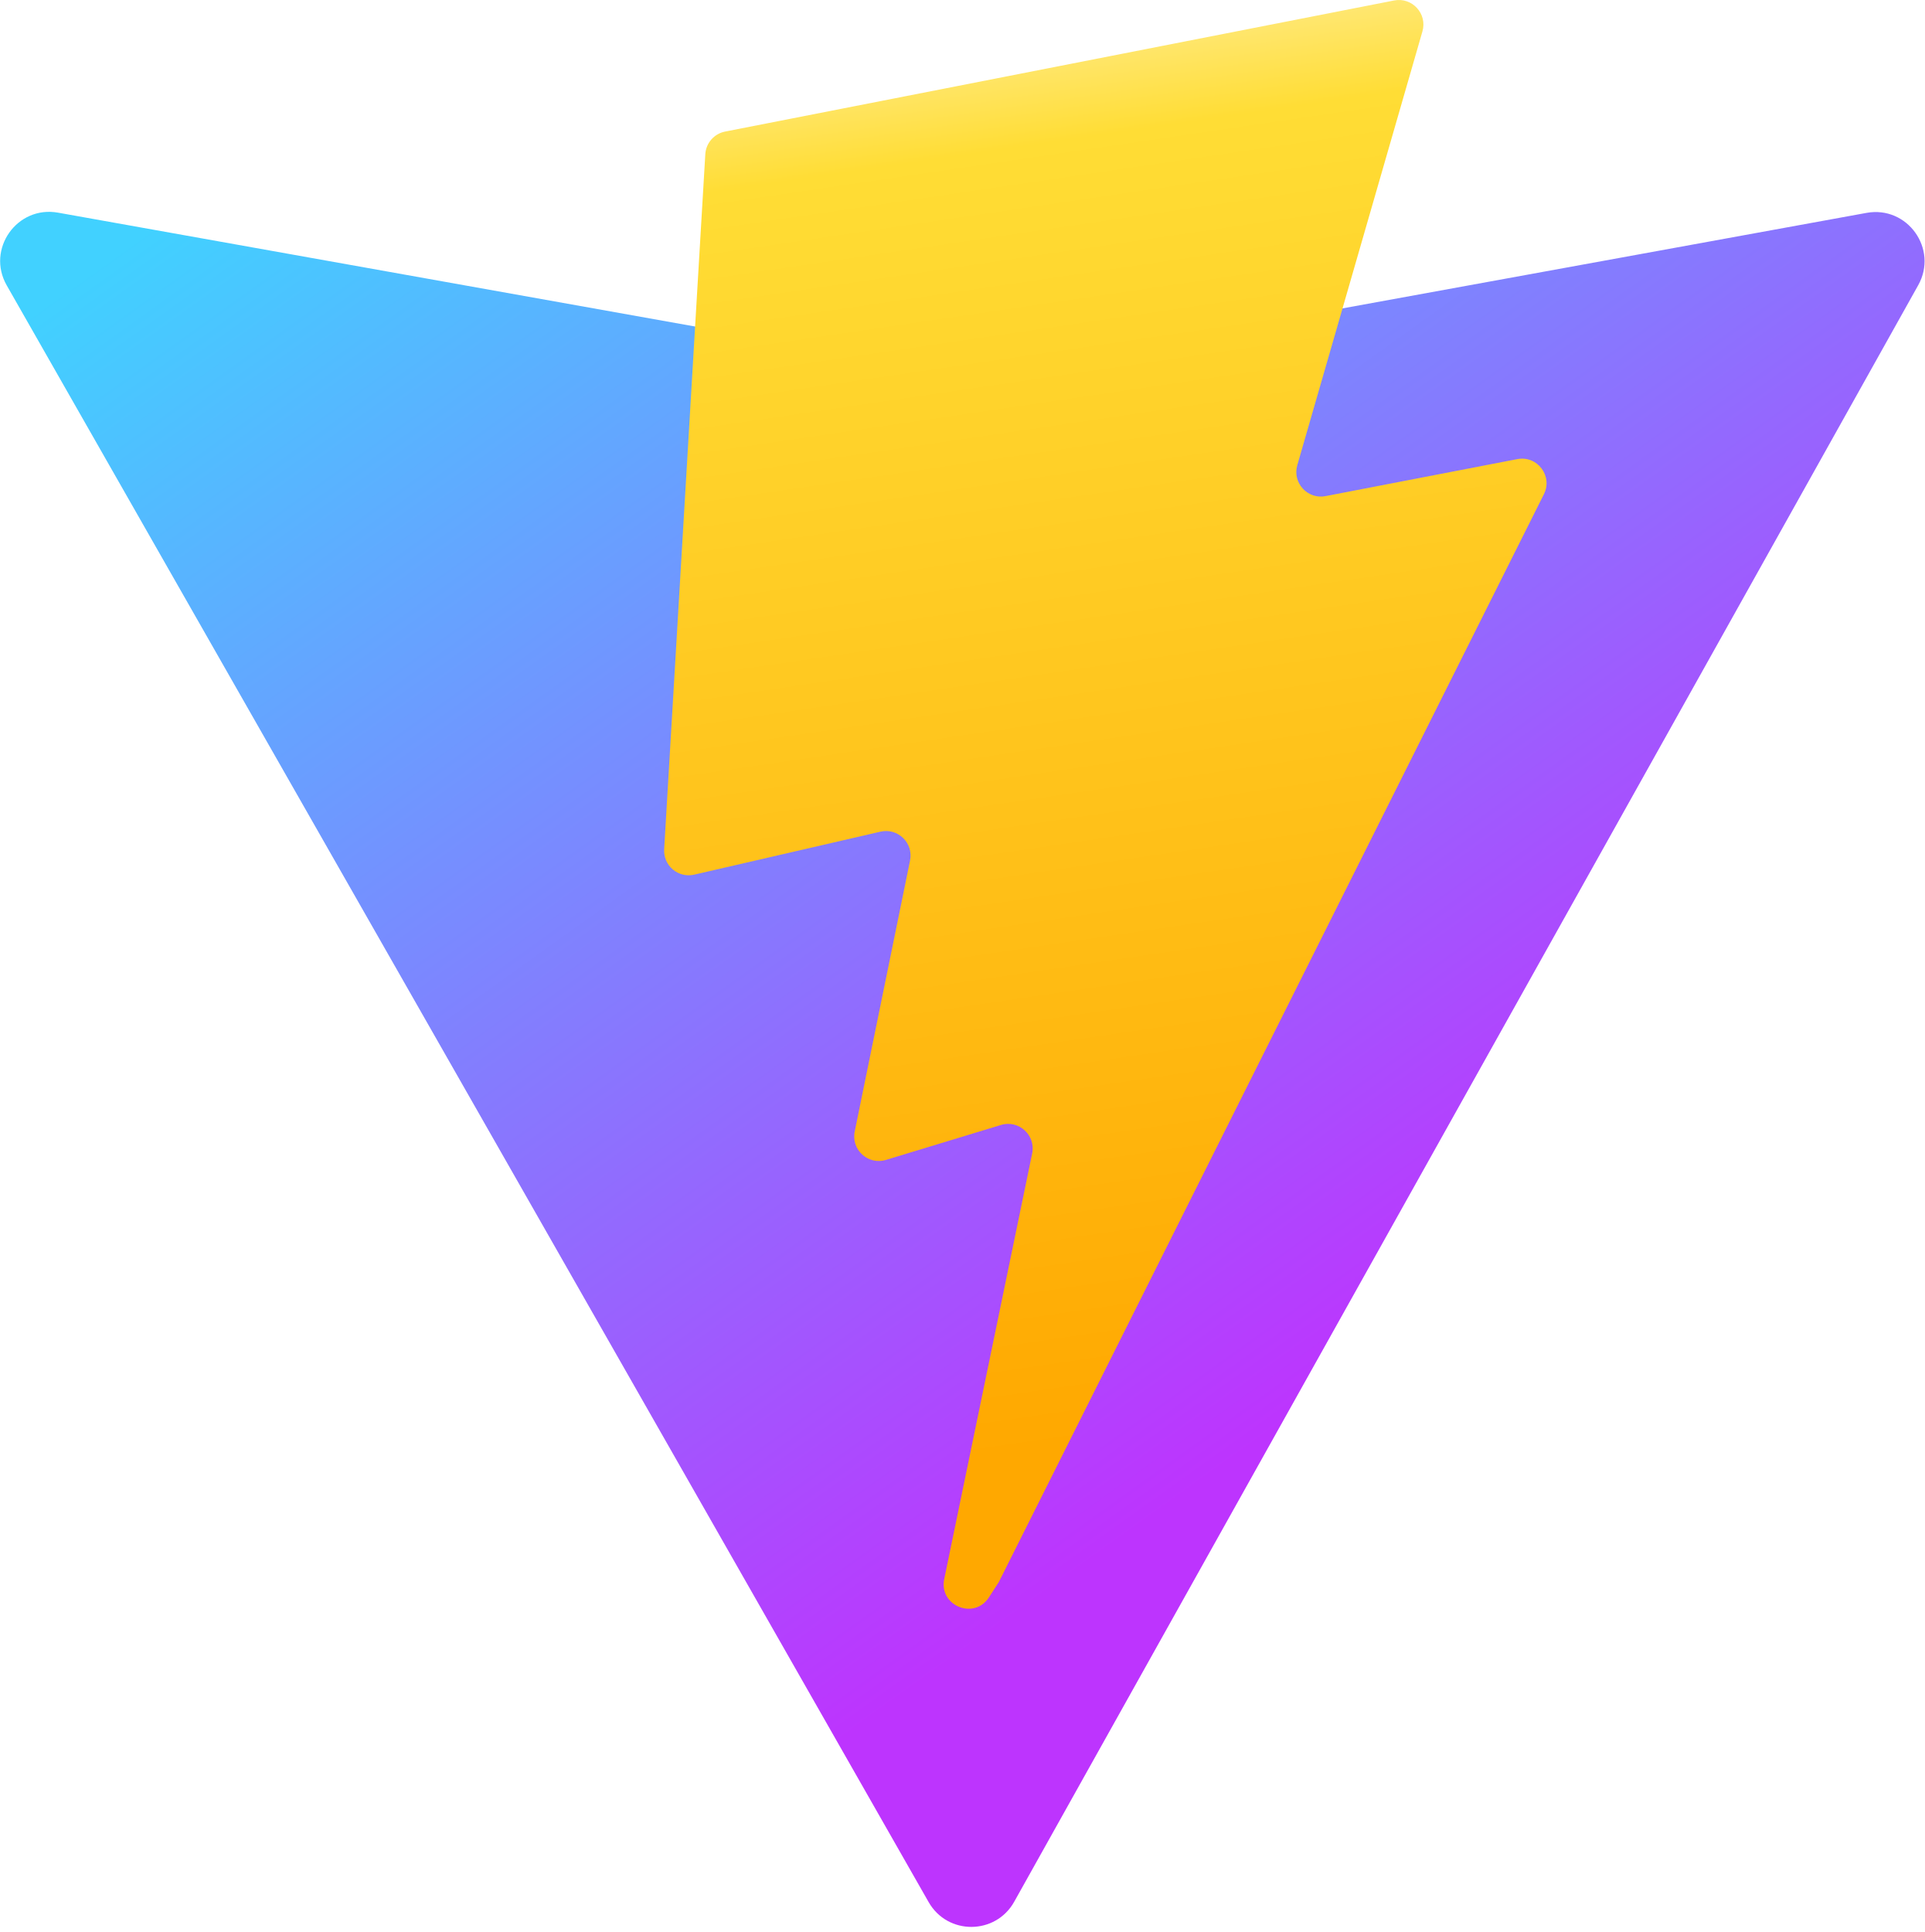
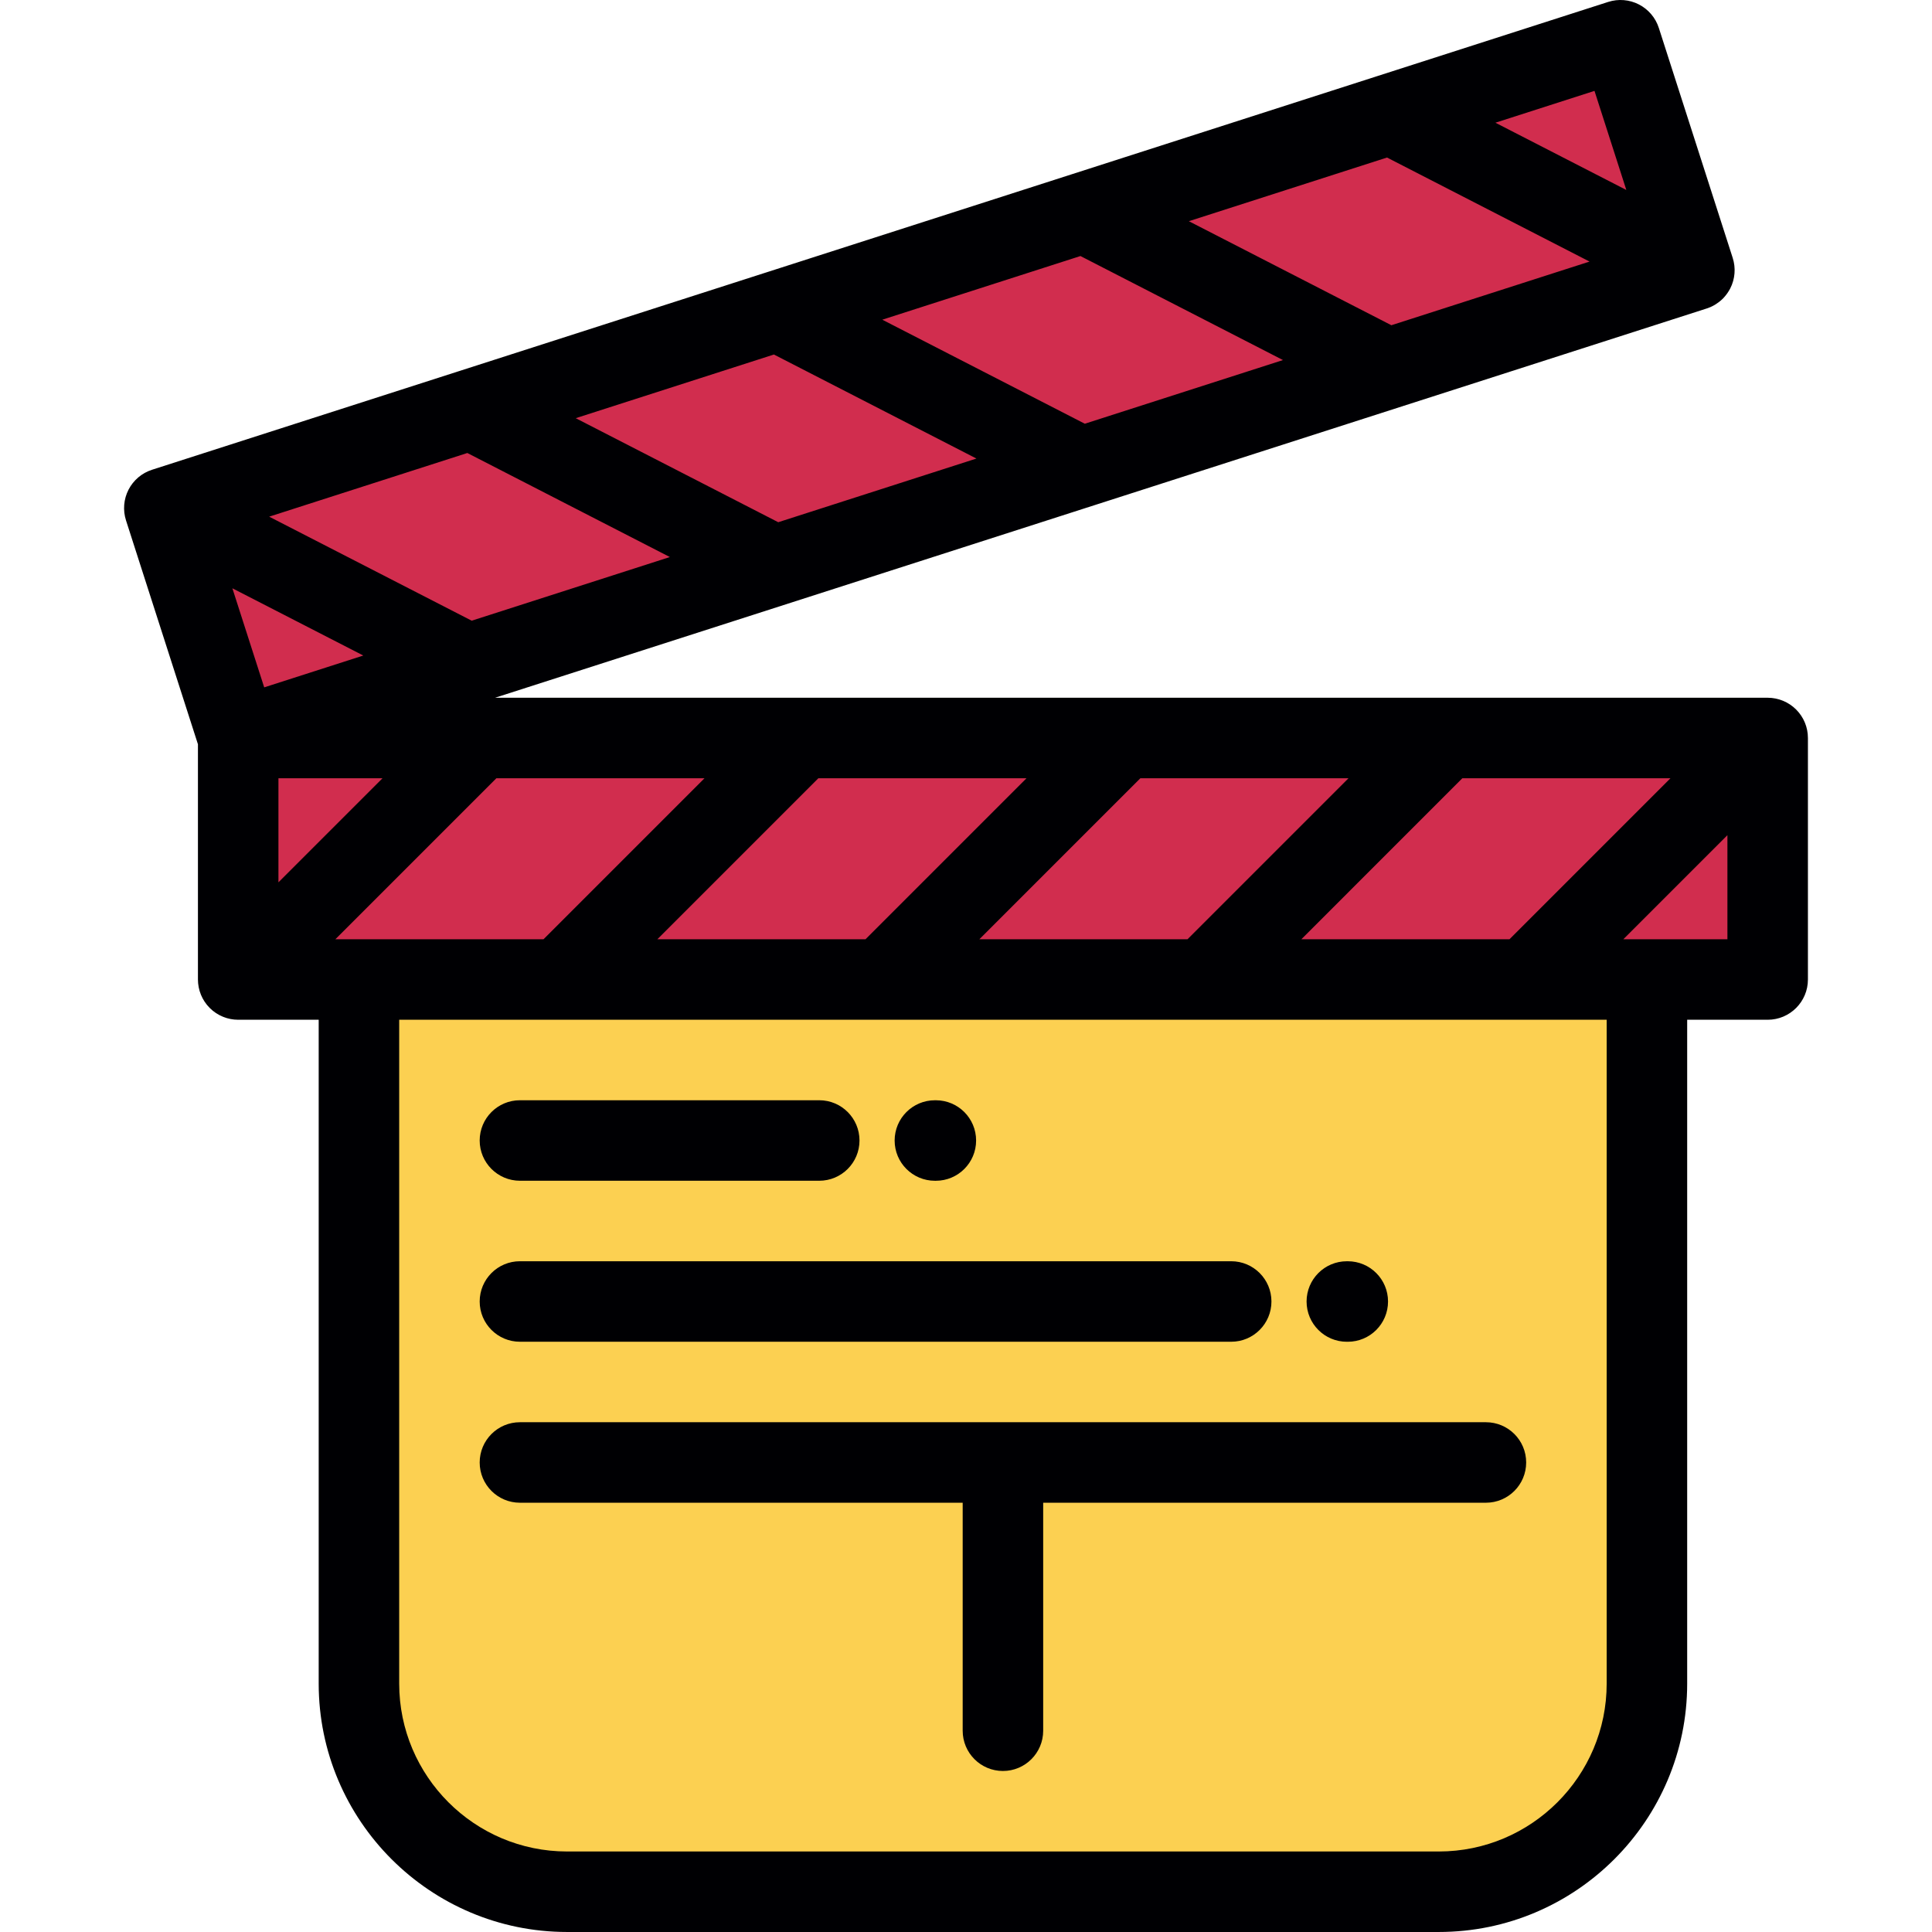
- <svg xmlns="http://www.w3.org/2000/svg" aria-hidden="true" role="img" class="iconify iconify--logos" width="31.88" height="32" preserveAspectRatio="xMidYMid meet" viewBox="0 0 256 257">
-   <defs>
-     <linearGradient id="IconifyId1813088fe1fbc01fb466" x1="-.828%" x2="57.636%" y1="7.652%" y2="78.411%">
-       <stop offset="0%" stop-color="#41D1FF" />
-       <stop offset="100%" stop-color="#BD34FE" />
-     </linearGradient>
-     <linearGradient id="IconifyId1813088fe1fbc01fb467" x1="43.376%" x2="50.316%" y1="2.242%" y2="89.03%">
-       <stop offset="0%" stop-color="#FFEA83" />
-       <stop offset="8.333%" stop-color="#FFDD35" />
-       <stop offset="100%" stop-color="#FFA800" />
-     </linearGradient>
-   </defs>
-   <path fill="url(#IconifyId1813088fe1fbc01fb466)" d="M255.153 37.938L134.897 252.976c-2.483 4.44-8.862 4.466-11.382.048L.875 37.958c-2.746-4.814 1.371-10.646 6.827-9.67l120.385 21.517a6.537 6.537 0 0 0 2.322-.004l117.867-21.483c5.438-.991 9.574 4.796 6.877 9.62Z" />
-   <path fill="url(#IconifyId1813088fe1fbc01fb467)" d="M185.432.063L96.44 17.501a3.268 3.268 0 0 0-2.634 3.014l-5.474 92.456a3.268 3.268 0 0 0 3.997 3.378l24.777-5.718c2.318-.535 4.413 1.507 3.936 3.838l-7.361 36.047c-.495 2.426 1.782 4.5 4.151 3.78l15.304-4.649c2.372-.72 4.652 1.36 4.15 3.788l-11.698 56.621c-.732 3.542 3.979 5.473 5.943 2.437l1.313-2.028l72.516-144.72c1.215-2.423-.88-5.186-3.54-4.672l-25.505 4.922c-2.396.462-4.435-1.77-3.759-4.114l16.646-57.705c.677-2.35-1.37-4.583-3.769-4.113Z" />
+ <svg xmlns="http://www.w3.org/2000/svg" version="1.1" id="Layer_1" viewBox="0 0 512.002 512.002" xml:space="preserve">
+   <g>
+     <path style="fill:#FCD051;" d="M404.453,259.581h-85.331h-85.334h-85.331H95.123v186.595c0,30.336,24.818,55.156,55.154,55.156   h231.023c30.333,0,55.154-24.821,55.154-55.156V259.581H404.453z" />
+     <g>
+       <rect x="63.12" y="195.576" style="fill:#D12D4E;" width="405.331" height="64.003" />
+       <rect x="43.609" y="71.132" transform="matrix(0.9521 -0.3059 0.3059 0.9521 -19.7418 80.2782)" style="fill:#D12D4E;" width="405.345" height="63.999" />
+     </g>
+   </g>
+   <g>
+     <path style="fill:#000003;" d="M247.757,312.916h0.256c5.891,0,10.667-4.778,10.667-10.667c0-5.892-4.777-10.667-10.667-10.667   h-0.256c-5.891,0-10.667,4.776-10.667,10.667C237.089,308.139,241.866,312.916,247.757,312.916z" />
+     <path style="fill:#000003;" d="M137.789,312.911h79.322c5.892,0,10.667-4.777,10.667-10.667c0-5.892-4.776-10.667-10.667-10.667   h-79.322c-5.892,0-10.667,4.776-10.667,10.667C127.122,308.135,131.898,312.911,137.789,312.911z" />
+     <path style="fill:#000003;" d="M356.925,355.581h0.253c5.892,0,10.667-4.777,10.667-10.667c0-5.892-4.776-10.667-10.667-10.667   h-0.253c-5.891,0-10.667,4.776-10.667,10.667C346.258,350.804,351.035,355.581,356.925,355.581z" />
+     <path style="fill:#000003;" d="M137.789,355.577H326.28c5.892,0,10.667-4.777,10.667-10.667c0-5.892-4.776-10.667-10.667-10.667   H137.789c-5.892,0-10.667,4.776-10.667,10.667C127.122,350.8,131.898,355.577,137.789,355.577z" />
+     <path style="fill:#000003;" d="M393.789,376.906H137.789c-5.892,0-10.667,4.776-10.667,10.667c0,5.889,4.776,10.667,10.667,10.667   h117.333v60.424c0,5.889,4.776,10.667,10.667,10.667c5.892,0,10.667-4.778,10.667-10.667v-60.424h117.33   c5.891,0,10.667-4.778,10.667-10.667C404.456,381.681,399.679,376.906,393.789,376.906z" />
+     <path style="fill:#000003;" d="M479.067,194.526c-0.016-0.16-0.046-0.319-0.068-0.477c-0.027-0.186-0.048-0.371-0.085-0.555   c-0.035-0.181-0.084-0.356-0.129-0.533c-0.041-0.16-0.075-0.321-0.123-0.479c-0.053-0.175-0.118-0.341-0.179-0.512   c-0.058-0.158-0.11-0.317-0.174-0.473c-0.066-0.158-0.143-0.313-0.217-0.467c-0.076-0.16-0.147-0.323-0.23-0.479   c-0.08-0.148-0.171-0.289-0.256-0.433c-0.093-0.155-0.18-0.313-0.282-0.463c-0.107-0.159-0.224-0.308-0.337-0.461   c-0.095-0.125-0.182-0.254-0.284-0.378c-0.221-0.271-0.456-0.529-0.702-0.778c0,0-0.003-0.004-0.004-0.006   c-0.006-0.004-0.013-0.011-0.019-0.015c-0.244-0.244-0.498-0.473-0.764-0.691c-0.119-0.098-0.246-0.183-0.371-0.277   c-0.156-0.116-0.307-0.236-0.467-0.343c-0.147-0.098-0.299-0.183-0.449-0.273c-0.149-0.09-0.294-0.183-0.449-0.265   c-0.15-0.081-0.304-0.148-0.459-0.221c-0.162-0.077-0.322-0.158-0.489-0.227c-0.147-0.061-0.296-0.109-0.445-0.162   c-0.179-0.065-0.357-0.133-0.542-0.19c-0.145-0.044-0.291-0.075-0.438-0.112c-0.191-0.05-0.379-0.102-0.574-0.14   c-0.163-0.033-0.33-0.052-0.495-0.077c-0.178-0.025-0.355-0.059-0.537-0.077c-0.284-0.027-0.569-0.037-0.852-0.042   c-0.065-0.002-0.129-0.011-0.195-0.011H131.203L452.289,81.755c0.269-0.085,0.526-0.19,0.783-0.295   c0.061-0.025,0.124-0.044,0.186-0.068c0.403-0.175,0.787-0.375,1.16-0.592c0.091-0.052,0.176-0.112,0.266-0.166   c0.291-0.183,0.572-0.377,0.842-0.586c0.094-0.073,0.188-0.142,0.279-0.217c0.334-0.275,0.654-0.564,0.95-0.875   c0.037-0.039,0.07-0.083,0.108-0.125c0.265-0.288,0.51-0.59,0.74-0.902c0.073-0.1,0.145-0.201,0.214-0.302   c0.253-0.371,0.492-0.75,0.696-1.146c0,0,0.002-0.004,0.002-0.006c0.006-0.011,0.011-0.022,0.017-0.035   c0.154-0.3,0.292-0.608,0.417-0.923c0.061-0.153,0.106-0.306,0.158-0.459c0.061-0.177,0.126-0.35,0.177-0.531   c0.05-0.175,0.086-0.352,0.127-0.529c0.037-0.162,0.08-0.323,0.11-0.488c0.031-0.175,0.05-0.35,0.073-0.527   c0.023-0.169,0.05-0.339,0.064-0.511c0.014-0.166,0.015-0.332,0.02-0.496c0.006-0.183,0.018-0.367,0.015-0.553   c-0.003-0.158-0.019-0.317-0.028-0.477c-0.012-0.188-0.019-0.375-0.041-0.564c-0.021-0.175-0.055-0.348-0.083-0.523   c-0.029-0.169-0.05-0.337-0.086-0.507c-0.066-0.304-0.148-0.604-0.241-0.902c-0.012-0.037-0.018-0.075-0.029-0.112L439.61,7.405   c-0.867-2.694-2.766-4.934-5.283-6.226c-2.515-1.294-5.444-1.534-8.137-0.669l-60.887,19.562c-0.03,0.011-0.06,0.019-0.09,0.029   l-81.18,26.081c-0.015,0.004-0.029,0.009-0.044,0.013l-81.111,26.061c-0.07,0.02-0.141,0.044-0.211,0.067l-81.096,26.054   c-0.028,0.011-0.058,0.019-0.085,0.027l-81.182,26.083c-0.339,0.109-0.673,0.234-1.001,0.375c-0.037,0.017-0.071,0.035-0.109,0.052   c-0.282,0.125-0.558,0.26-0.827,0.409c-0.046,0.027-0.089,0.057-0.134,0.083c-0.256,0.148-0.51,0.3-0.753,0.468   c-0.031,0.021-0.06,0.046-0.09,0.068c-0.254,0.179-0.502,0.365-0.739,0.566c-0.017,0.015-0.031,0.029-0.047,0.044   c-0.246,0.21-0.485,0.431-0.714,0.667c-0.017,0.019-0.032,0.037-0.049,0.057c-0.222,0.231-0.435,0.47-0.638,0.725   c-0.046,0.059-0.084,0.121-0.129,0.179c-0.165,0.219-0.332,0.437-0.481,0.671c-0.193,0.295-0.371,0.604-0.534,0.921   c-0.162,0.319-0.308,0.644-0.438,0.973c-0.093,0.238-0.167,0.477-0.243,0.717c-0.029,0.094-0.066,0.183-0.092,0.275   c-0.084,0.295-0.15,0.594-0.207,0.892c-0.007,0.039-0.02,0.081-0.028,0.121c-0.054,0.306-0.092,0.612-0.119,0.916   c-0.003,0.039-0.012,0.079-0.015,0.116c-0.023,0.289-0.029,0.579-0.028,0.867c0,0.061-0.006,0.121-0.005,0.179   c0.005,0.267,0.027,0.531,0.051,0.796c0.009,0.083,0.009,0.166,0.018,0.247c0.029,0.254,0.076,0.507,0.124,0.756   c0.018,0.092,0.026,0.183,0.047,0.275c0.073,0.339,0.162,0.677,0.27,1.008l19.062,59.331v62.338c0,0.262,0.021,0.518,0.038,0.776   c0.006,0.085,0.005,0.171,0.014,0.254c0.023,0.254,0.067,0.502,0.109,0.75c0.016,0.094,0.023,0.188,0.043,0.282   c0.048,0.244,0.111,0.479,0.175,0.717c0.027,0.098,0.047,0.198,0.076,0.295c0.067,0.225,0.15,0.446,0.233,0.665   c0.039,0.107,0.075,0.214,0.117,0.321c0.085,0.208,0.185,0.409,0.283,0.608c0.055,0.114,0.105,0.229,0.164,0.341   c0.106,0.198,0.224,0.387,0.341,0.577c0.065,0.107,0.124,0.217,0.194,0.321c0.148,0.221,0.309,0.431,0.473,0.642   c0.051,0.067,0.096,0.135,0.148,0.201c0.452,0.553,0.958,1.058,1.511,1.51c0.079,0.065,0.163,0.118,0.244,0.181   c0.196,0.15,0.389,0.3,0.596,0.437c0.121,0.081,0.246,0.15,0.371,0.225c0.173,0.107,0.343,0.214,0.523,0.31   c0.134,0.07,0.273,0.131,0.41,0.196c0.178,0.085,0.353,0.175,0.537,0.25c0.135,0.057,0.275,0.1,0.413,0.153   c0.19,0.068,0.378,0.14,0.57,0.198c0.143,0.044,0.287,0.073,0.429,0.111c0.193,0.05,0.384,0.102,0.58,0.142   c0.171,0.033,0.343,0.054,0.516,0.079c0.171,0.025,0.339,0.057,0.512,0.073c0.336,0.033,0.675,0.05,1.012,0.052   c0.013,0,0.023,0.002,0.036,0.002h21.333v175.927c0,36.294,29.527,65.824,65.821,65.824h231.023   c36.294,0,65.821-29.53,65.821-65.824V270.248h21.331c5.891,0,10.667-4.778,10.667-10.667v-64.003   C479.12,195.226,479.101,194.876,479.067,194.526z M344.874,248.913l42.665-42.668h55.159l-42.665,42.668H344.874z    M259.541,248.913l42.667-42.668h55.16l-42.665,42.668H259.541z M174.209,248.913l42.666-42.668h55.16l-42.667,42.668H174.209z    M95.123,248.913h-6.245l42.666-42.668h55.159l-42.666,42.668H95.123z M123.849,120.051l53.669,27.571l-52.513,16.869   l-53.672-27.569L123.849,120.051z M205.095,93.95l53.669,27.571l-52.52,16.874l-53.67-27.571L205.095,93.95z M286.331,67.852   l53.672,27.569l-52.516,16.872l-53.669-27.571L286.331,67.852z M367.577,41.748l53.67,27.573l-52.515,16.869l-53.673-27.569   L367.577,41.748z M96.277,173.723l-26.259,8.436l-8.436-26.256L96.277,173.723z M73.79,206.246h27.581L73.79,233.826V206.246z    M430.995,50.343l-34.693-17.822l26.256-8.436L430.995,50.343z M425.787,446.176c0,24.531-19.957,44.489-44.486,44.489H150.277   c-24.53,0-44.486-19.958-44.486-44.489V270.248h319.997L425.787,446.176L425.787,446.176z M436.454,248.913h-6.248l27.58-27.581   v27.581H436.454z" />
+   </g>
</svg>
